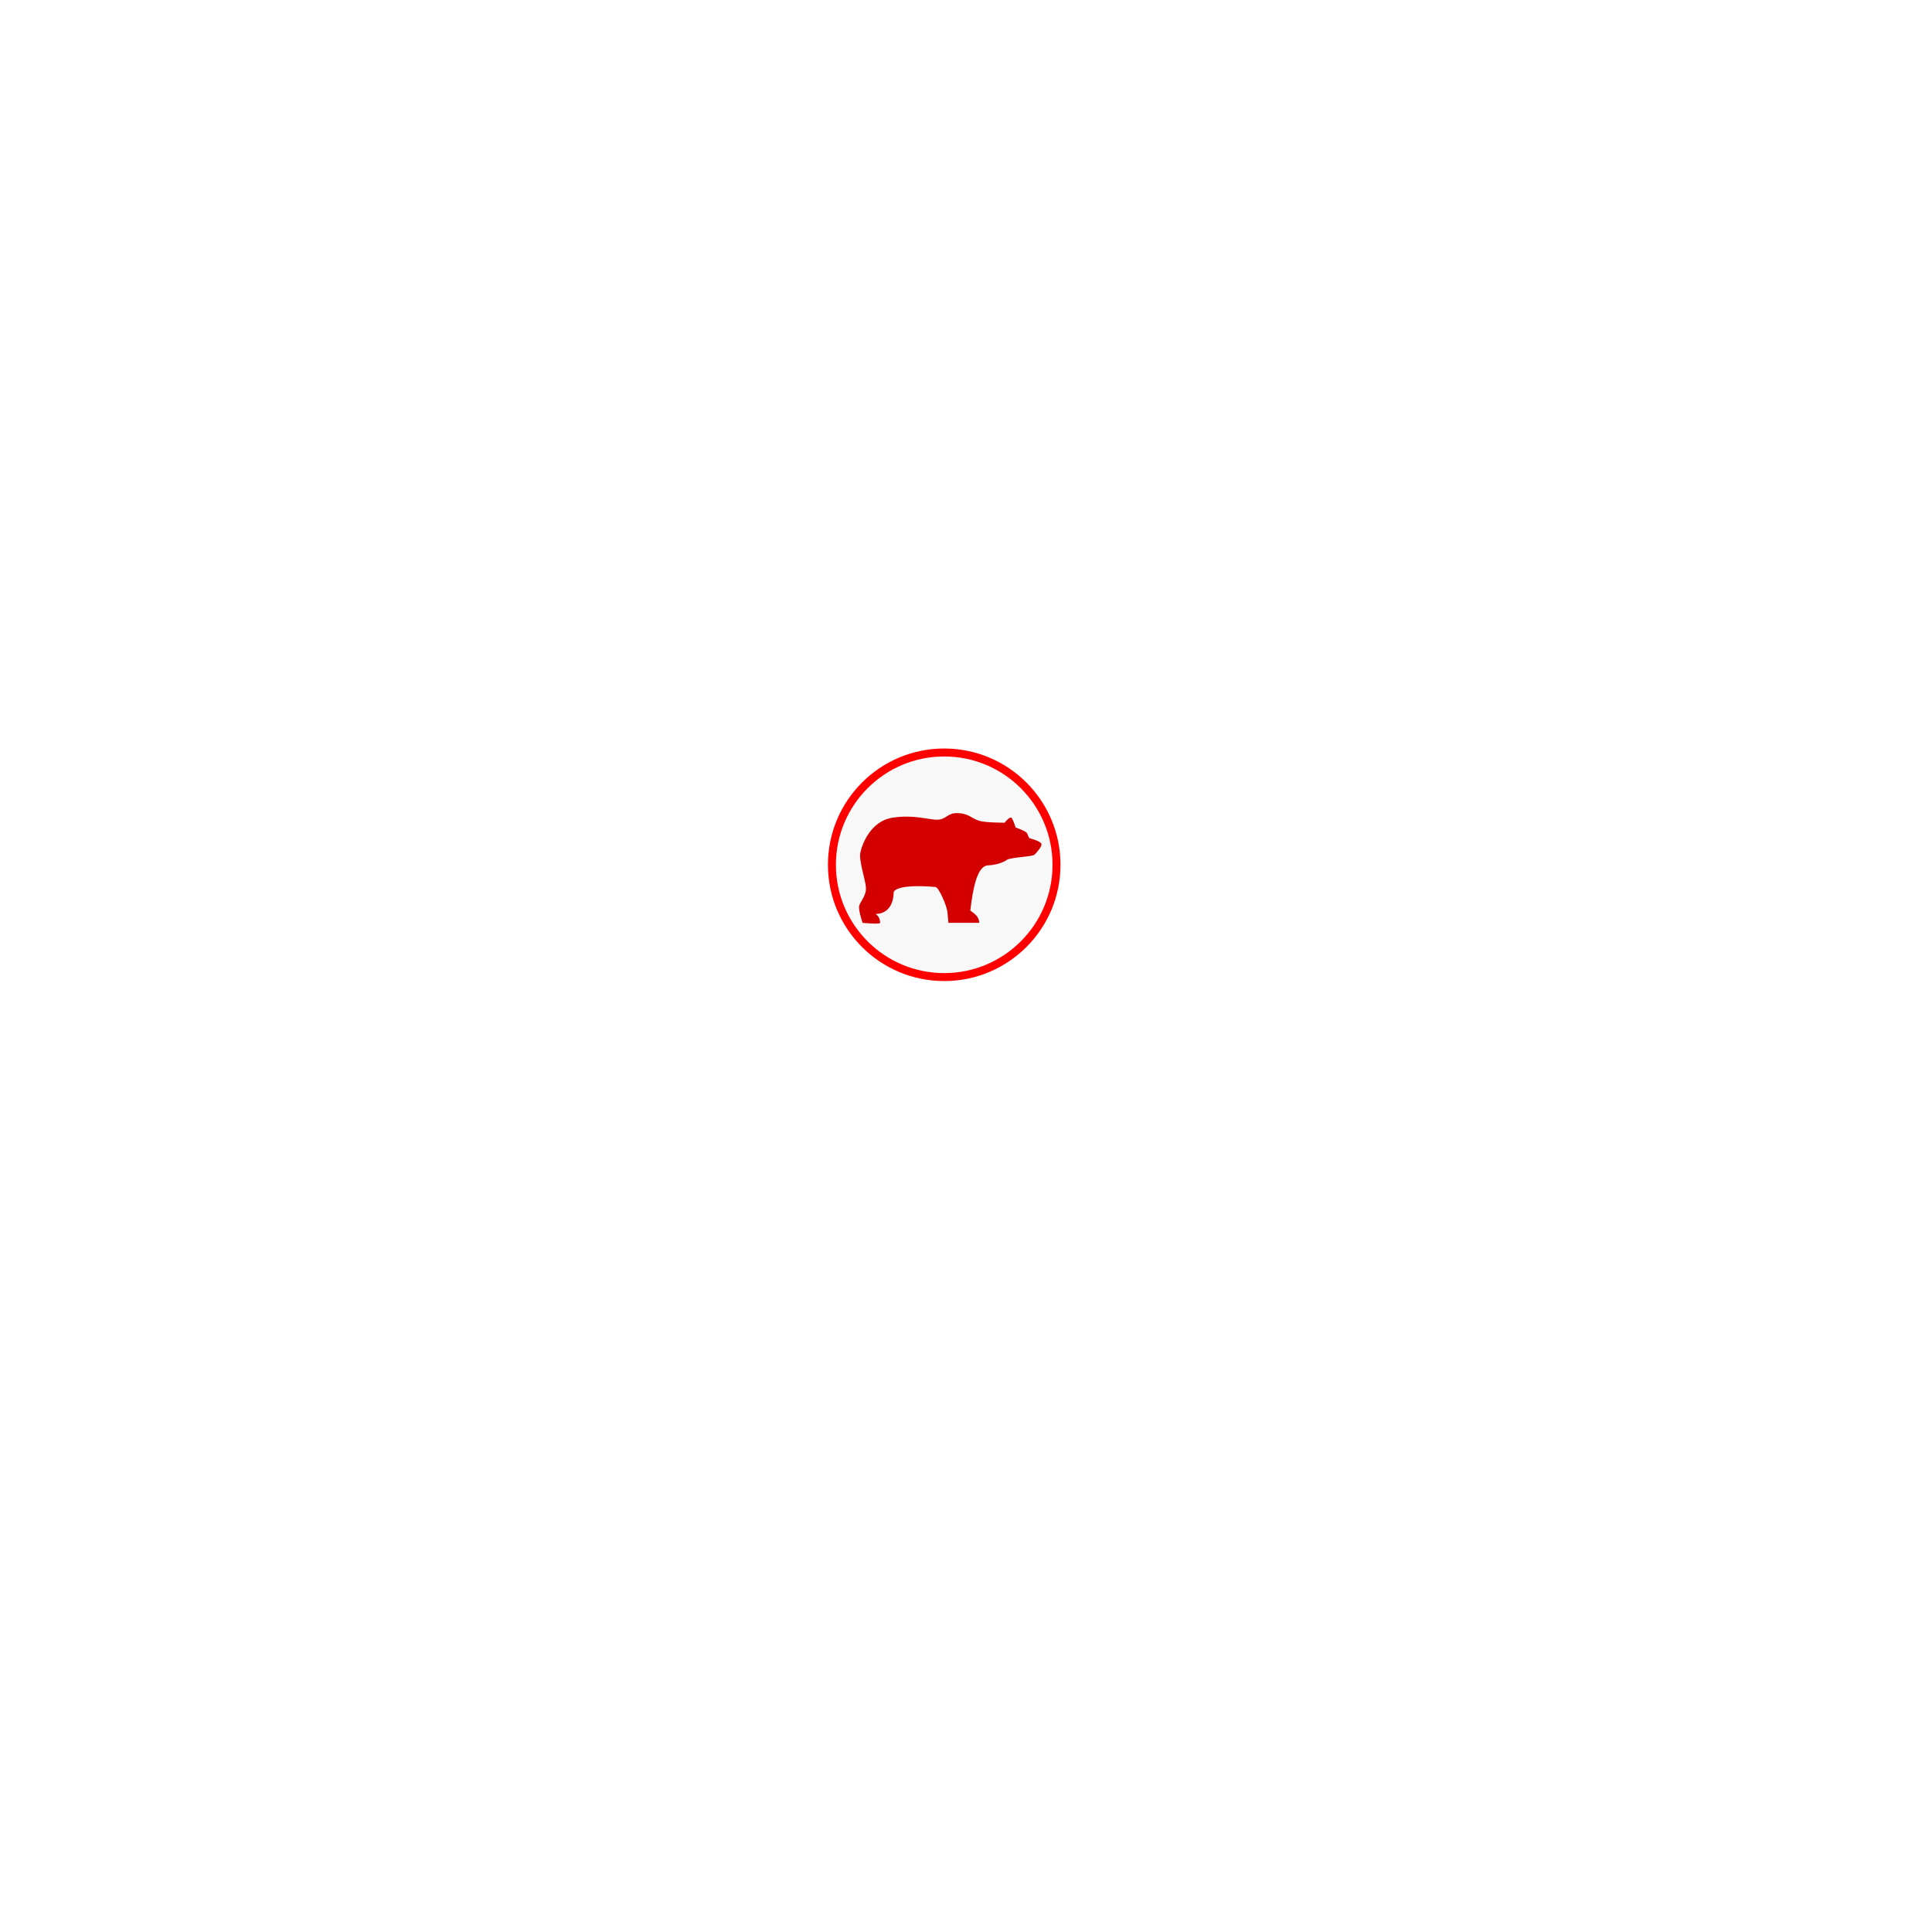
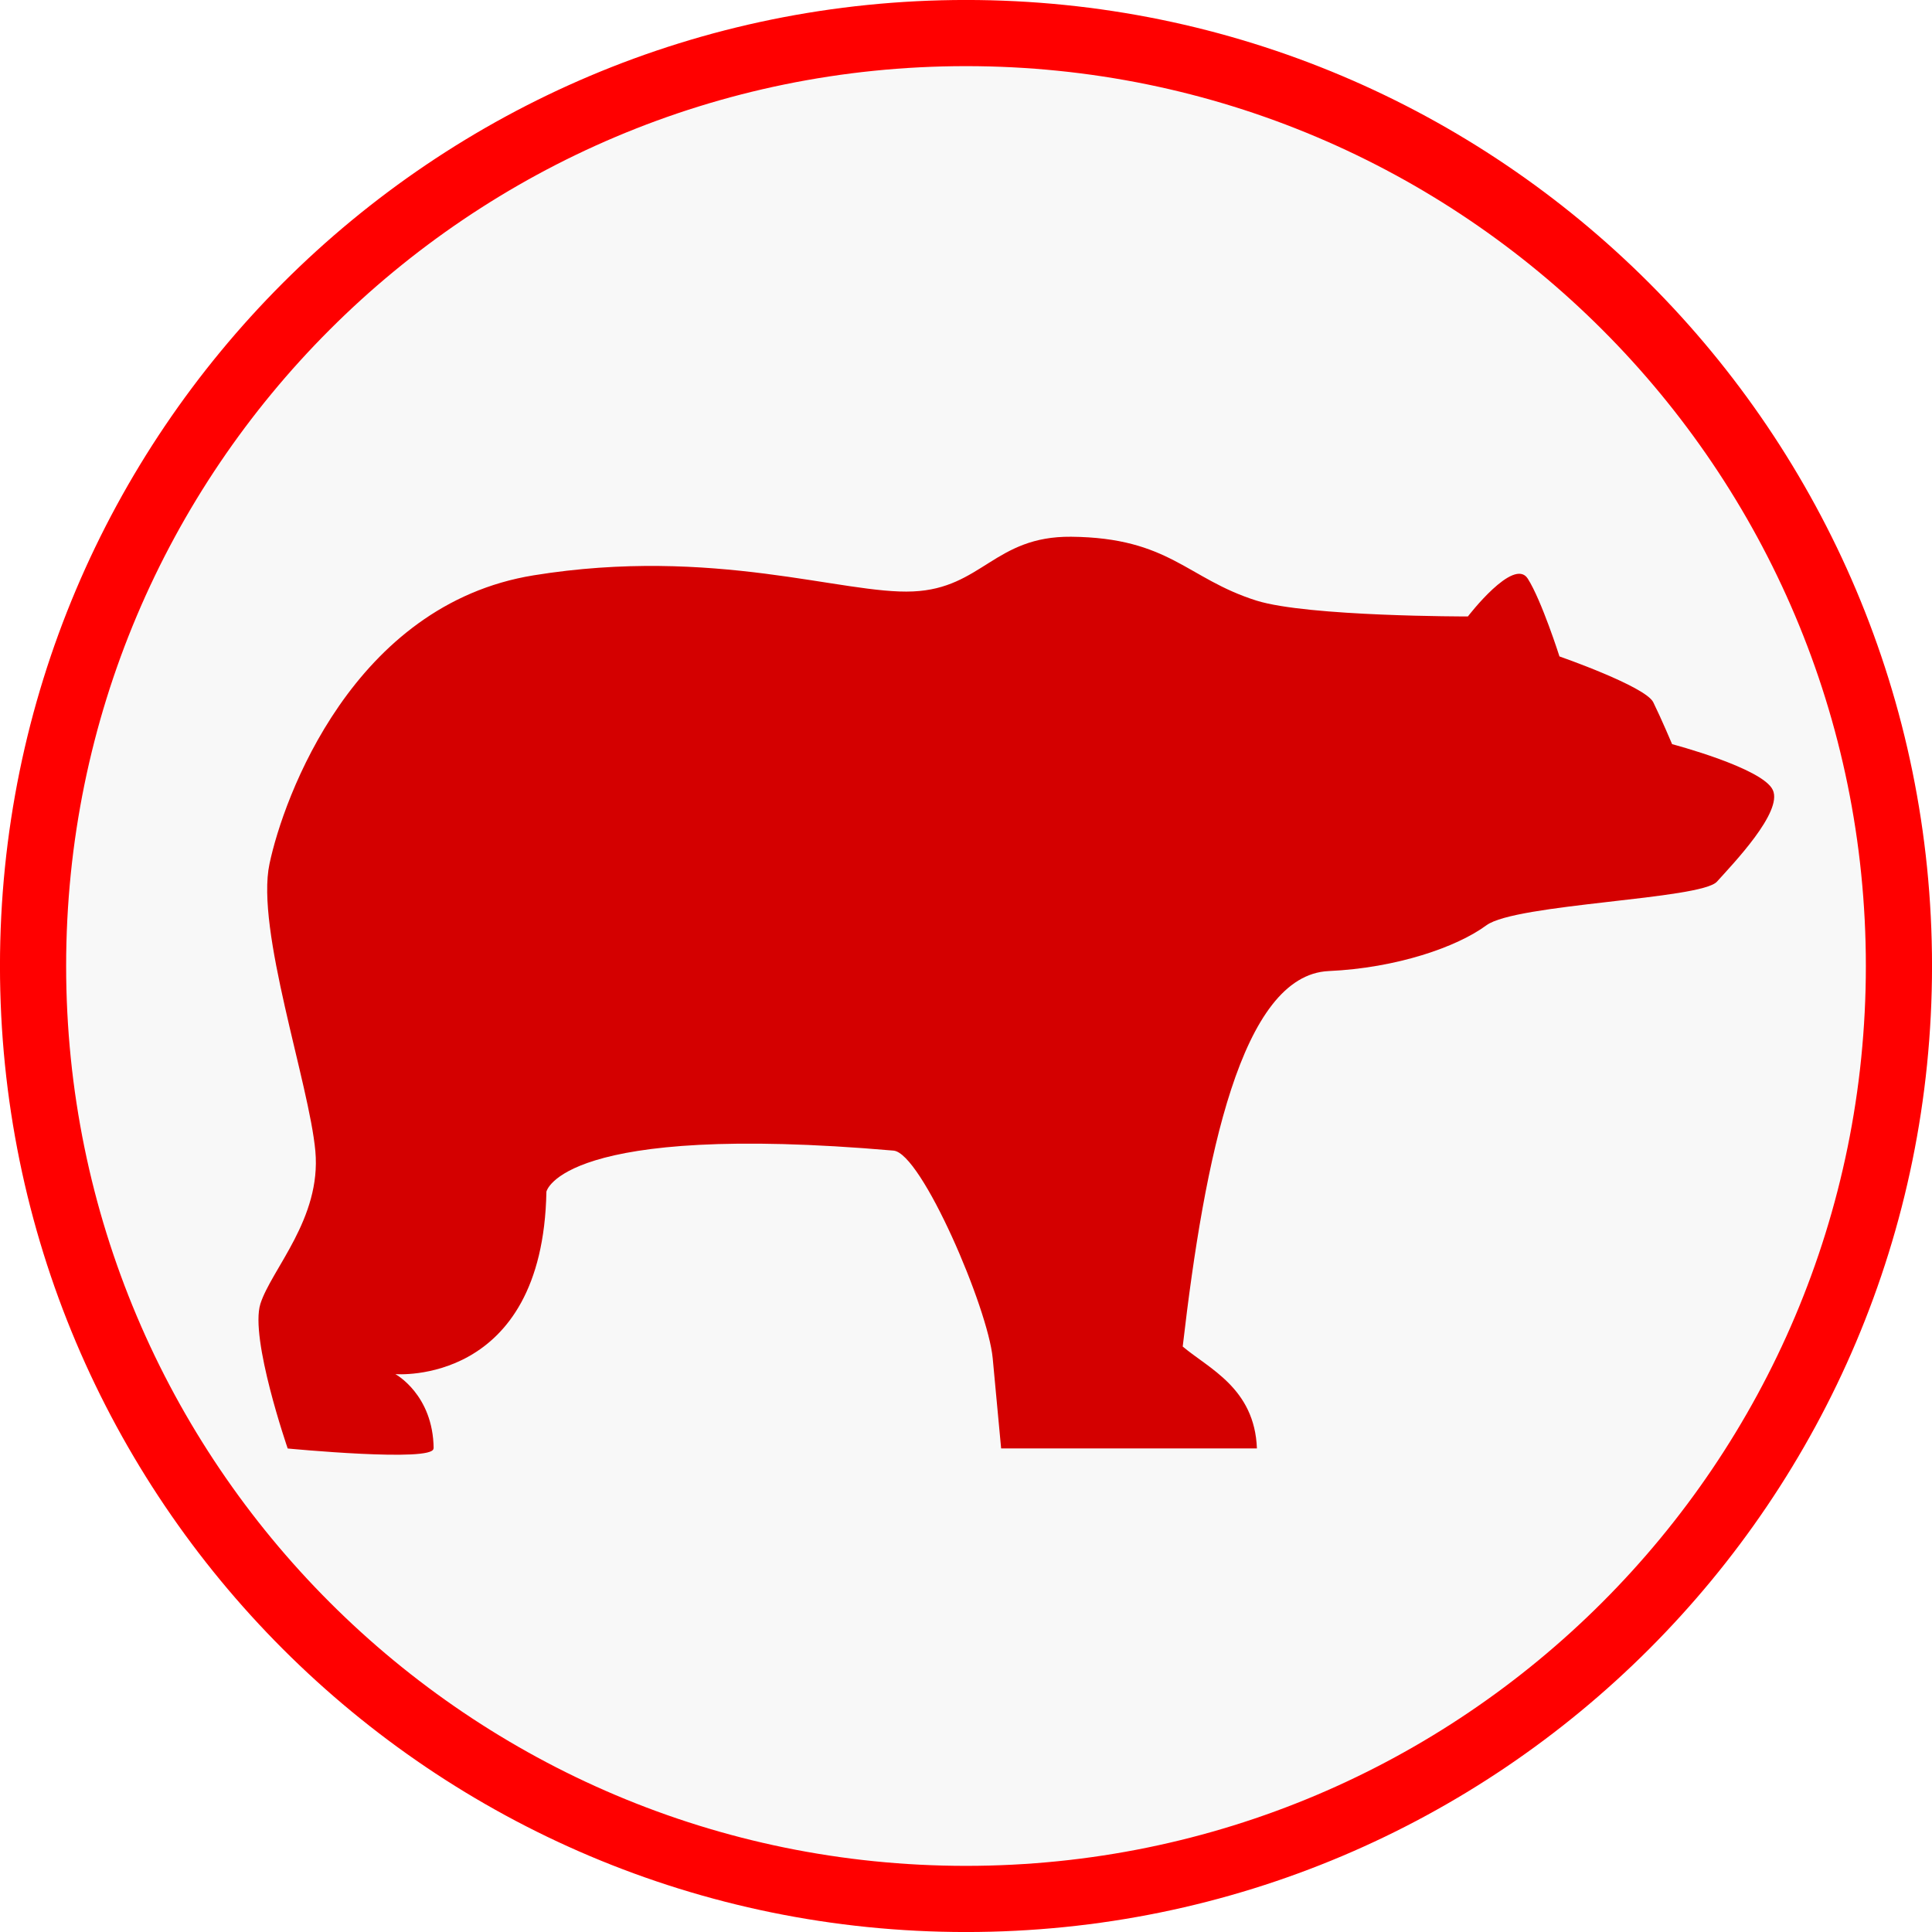
- <svg xmlns="http://www.w3.org/2000/svg" fill="#000000" height="800px" width="800px" version="1.1" id="Capa_1" viewBox="0 0 285.535 285.535" xml:space="preserve">
+ <svg xmlns="http://www.w3.org/2000/svg" fill="#000000" height="96.291" width="96.291" version="1.1" id="Capa_1" viewBox="0 0 34.368 34.368" xml:space="preserve">
  <defs id="defs7" />
-   <circle style="fill:#000000;fill-opacity:0.03;stroke:#ff0000;stroke-width:1.177;stroke-dasharray:none;stroke-opacity:1" id="path219" cx="139.548" cy="127.808" r="16.596" />
-   <path d="m 130.078,136.389 c -0.01,-0.959 -0.681,-1.321 -0.681,-1.321 0,0 2.622,0.221 2.687,-3.246 0,0 0.264,-1.243 6.175,-0.73 0.499,0.043 1.681,2.804 1.764,3.693 0.084,0.89 0.15,1.605 0.15,1.605 h 4.55 c -0.04,-1.073 -0.86,-1.422 -1.32,-1.813 0.39,-3.366 1.043,-6.607 2.597,-6.679 1.211,-0.055 2.282,-0.428 2.805,-0.814 0.523,-0.386 3.819,-0.458 4.102,-0.777 0.287,-0.319 1.173,-1.239 0.994,-1.628 -0.175,-0.392 -1.792,-0.817 -1.792,-0.817 0,0 -0.195,-0.461 -0.336,-0.747 -0.142,-0.283 -1.668,-0.814 -1.668,-0.814 0,0 -0.316,-0.993 -0.564,-1.384 -0.25,-0.391 -1.065,0.673 -1.065,0.673 0,0 -2.851,0.004 -3.761,-0.282 -1.24,-0.391 -1.543,-1.119 -3.297,-1.136 -1.363,-0.012 -1.587,0.919 -2.812,0.973 -1.234,0.058 -3.539,-0.806 -6.747,-0.287 -3.212,0.519 -4.455,3.961 -4.701,5.133 -0.249,1.169 0.708,3.911 0.816,5.112 0.108,1.198 -0.782,2.099 -0.978,2.715 -0.192,0.611 0.486,2.573 0.486,2.573 0,0 2.596,0.25 2.593,1e-4 z" id="path6075" style="fill:#d40000;stroke-width:0.094" />
+   <circle style="fill:#000000;fill-opacity:0.03;stroke:#ff0000;stroke-width:1.177;stroke-dasharray:none;stroke-opacity:1" id="path219" cx="17.184" cy="17.184" r="16.596" />
+   <path d="m 7.714,25.765 c -0.01,-0.959 -0.681,-1.321 -0.681,-1.321 0,0 2.622,0.221 2.687,-3.246 0,0 0.264,-1.243 6.175,-0.73 0.499,0.043 1.681,2.804 1.764,3.693 0.084,0.89 0.15,1.605 0.15,1.605 h 4.55 c -0.04,-1.073 -0.86,-1.422 -1.32,-1.813 0.39,-3.366 1.043,-6.607 2.597,-6.679 1.211,-0.055 2.282,-0.428 2.805,-0.814 0.523,-0.386 3.819,-0.458 4.102,-0.777 0.287,-0.319 1.173,-1.239 0.994,-1.628 -0.175,-0.392 -1.792,-0.817 -1.792,-0.817 0,0 -0.195,-0.461 -0.336,-0.747 -0.142,-0.283 -1.668,-0.814 -1.668,-0.814 0,0 -0.316,-0.993 -0.564,-1.384 -0.25,-0.391 -1.065,0.673 -1.065,0.673 0,0 -2.851,0.004 -3.761,-0.282 -1.24,-0.391 -1.543,-1.119 -3.297,-1.136 -1.363,-0.012 -1.587,0.919 -2.812,0.973 -1.234,0.058 -3.539,-0.806 -6.747,-0.287 -3.212,0.519 -4.455,3.961 -4.701,5.133 -0.249,1.169 0.708,3.911 0.816,5.112 0.108,1.198 -0.782,2.099 -0.978,2.715 -0.192,0.611 0.486,2.573 0.486,2.573 0,0 2.596,0.25 2.593,10e-5 z" id="path6075" style="fill:#d40000;stroke-width:0.094" />
</svg>
